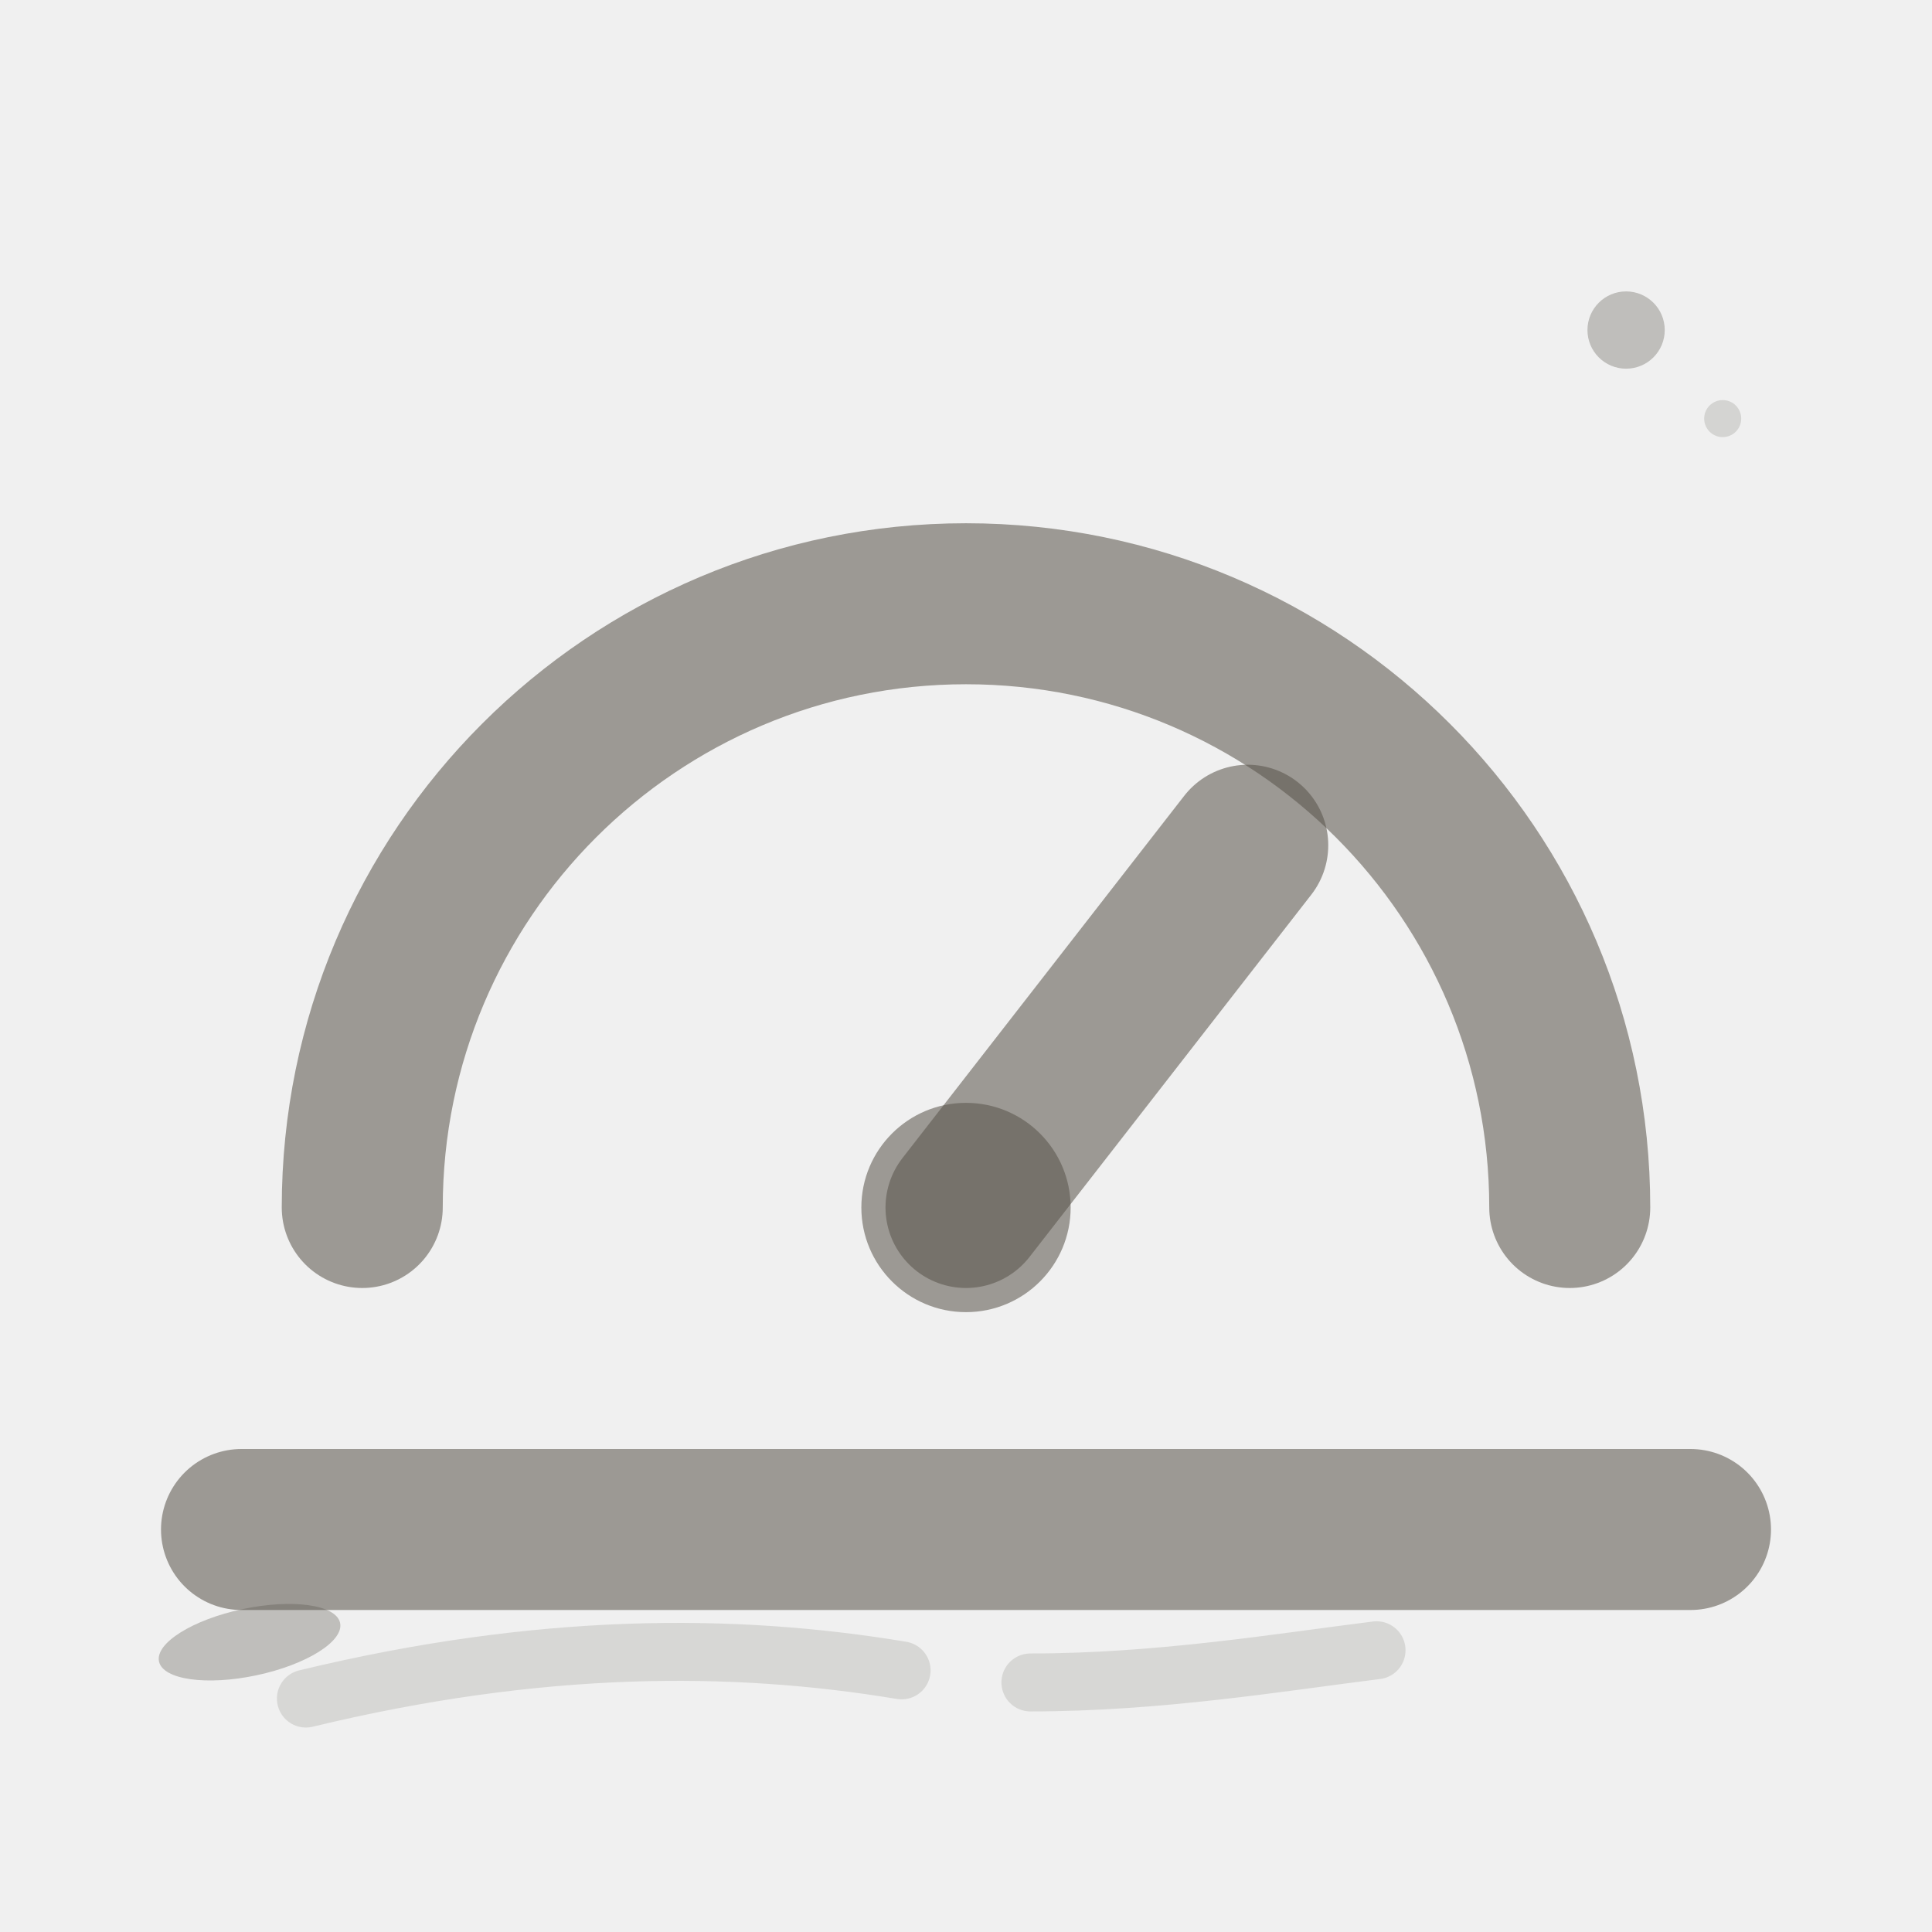
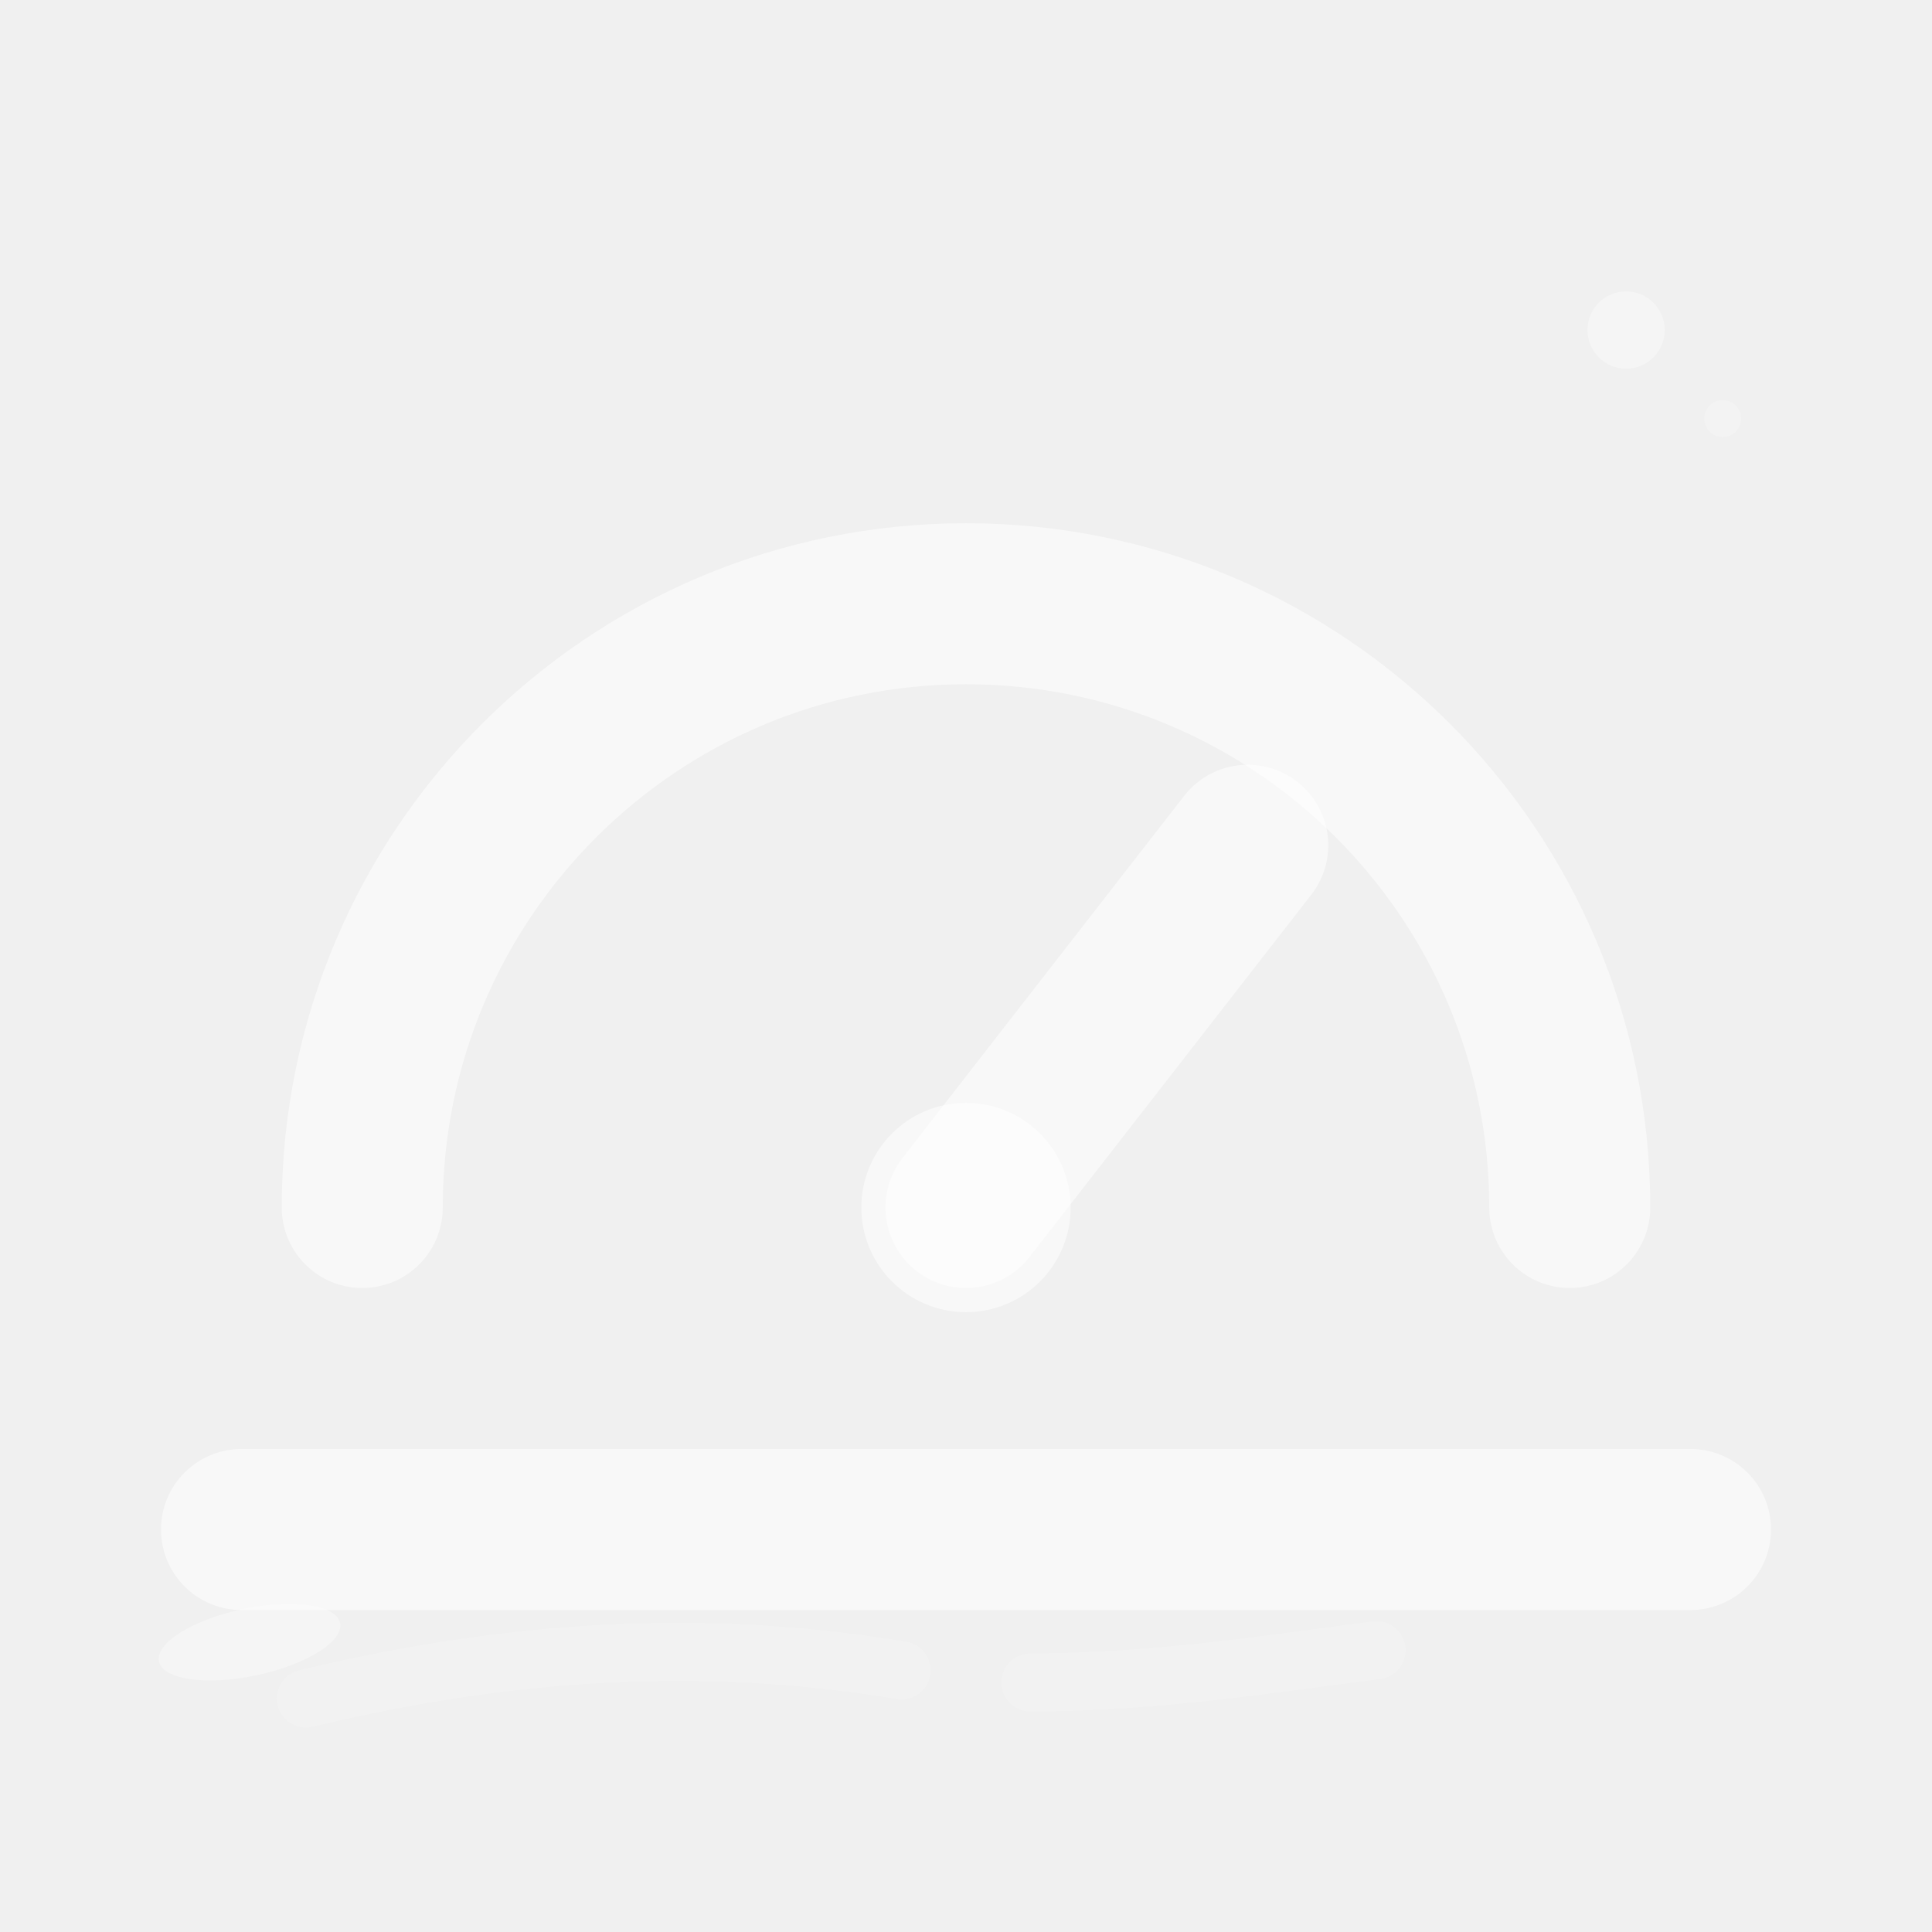
<svg xmlns="http://www.w3.org/2000/svg" width="24" height="24" viewBox="0 0 24 24">
-   <path d="M4.5 15 A7.5 7.5 0 0 1 19.5 15" fill="none" stroke="#57534A" stroke-opacity="0.55" stroke-width="2" stroke-linecap="round" />
-   <path d="M12 15 L15.5 10.5" fill="none" stroke="#57534A" stroke-opacity="0.55" stroke-width="2" stroke-linecap="round" />
-   <circle cx="12" cy="15" r="1.3" fill="#57534A" fill-opacity="0.55" />
-   <path d="M3 19 H21" fill="none" stroke="#57534A" stroke-opacity="0.55" stroke-width="2" stroke-linecap="round" />
-   <g data-ink-texture="flywhite" fill="#57534A" fill-opacity="0.32">
+   <path d="M4.5 15 A7.5 7.5 0 0 1 19.5 15" fill="none" stroke="#FFFFFF" stroke-opacity="0.55" stroke-width="2" stroke-linecap="round" />
+   <path d="M12 15 L15.5 10.5" fill="none" stroke="#FFFFFF" stroke-opacity="0.55" stroke-width="2" stroke-linecap="round" />
+   <circle cx="12" cy="15" r="1.3" fill="#FFFFFF" fill-opacity="0.55" />
+   <path d="M3 19 H21" fill="none" stroke="#FFFFFF" stroke-opacity="0.55" stroke-width="2" stroke-linecap="round" />
+   <g data-ink-texture="flywhite" fill="#FFFFFF" fill-opacity="0.32">
    <ellipse cx="3.1" cy="20.4" rx="1.15" ry="0.42" transform="rotate(-12 3.1 20.4)" />
    <circle cx="20.2" cy="4.1" r="0.48" />
    <circle cx="21.4" cy="5.2" r="0.23" fill-opacity="0.18" />
  </g>
-   <path data-ink-texture="dry-brush" d="M3.8 21.1 C6.7 20.4 9.1 20.4 11.2 20.75 M12.8 20.9 C14.4 20.9 15.9 20.65 17.1 20.5" fill="none" stroke="#57534A" stroke-opacity="0.16" stroke-width="0.72" stroke-linecap="round" />
+   <path data-ink-texture="dry-brush" d="M3.8 21.1 C6.7 20.4 9.1 20.4 11.2 20.75 M12.8 20.9 C14.4 20.9 15.9 20.65 17.1 20.5" fill="none" stroke="#FFFFFF" stroke-opacity="0.16" stroke-width="0.72" stroke-linecap="round" />
</svg>
